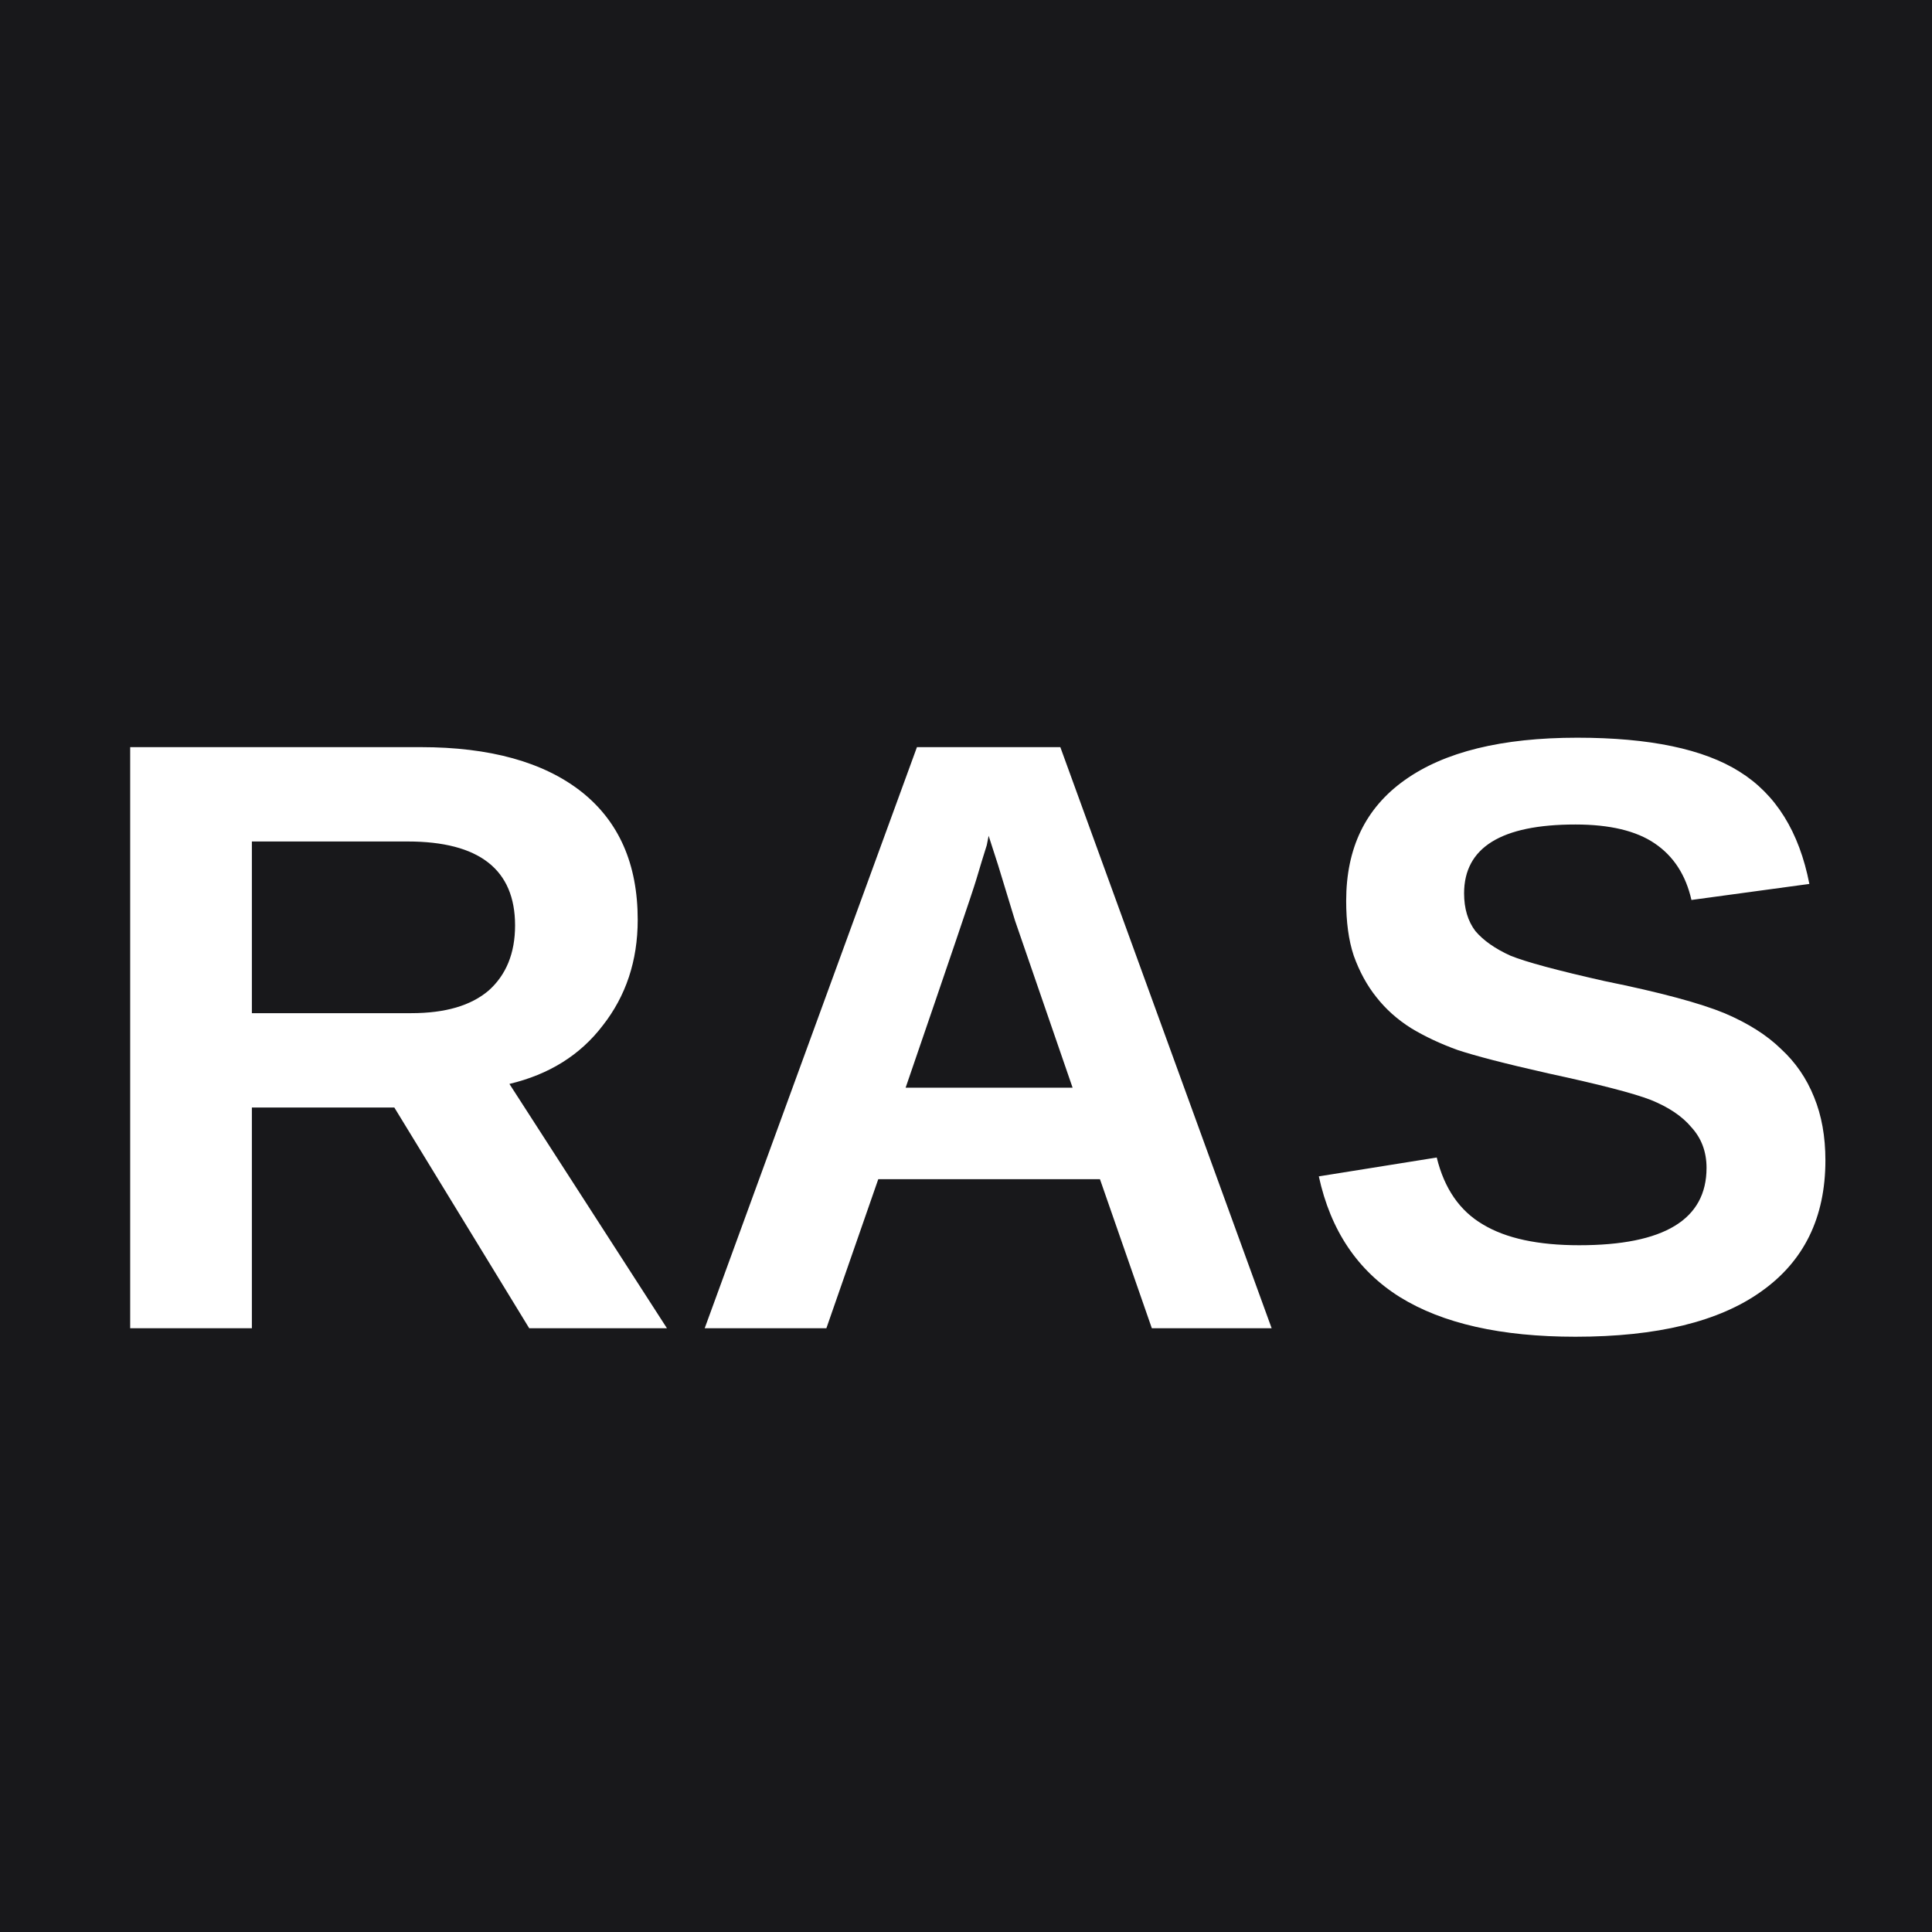
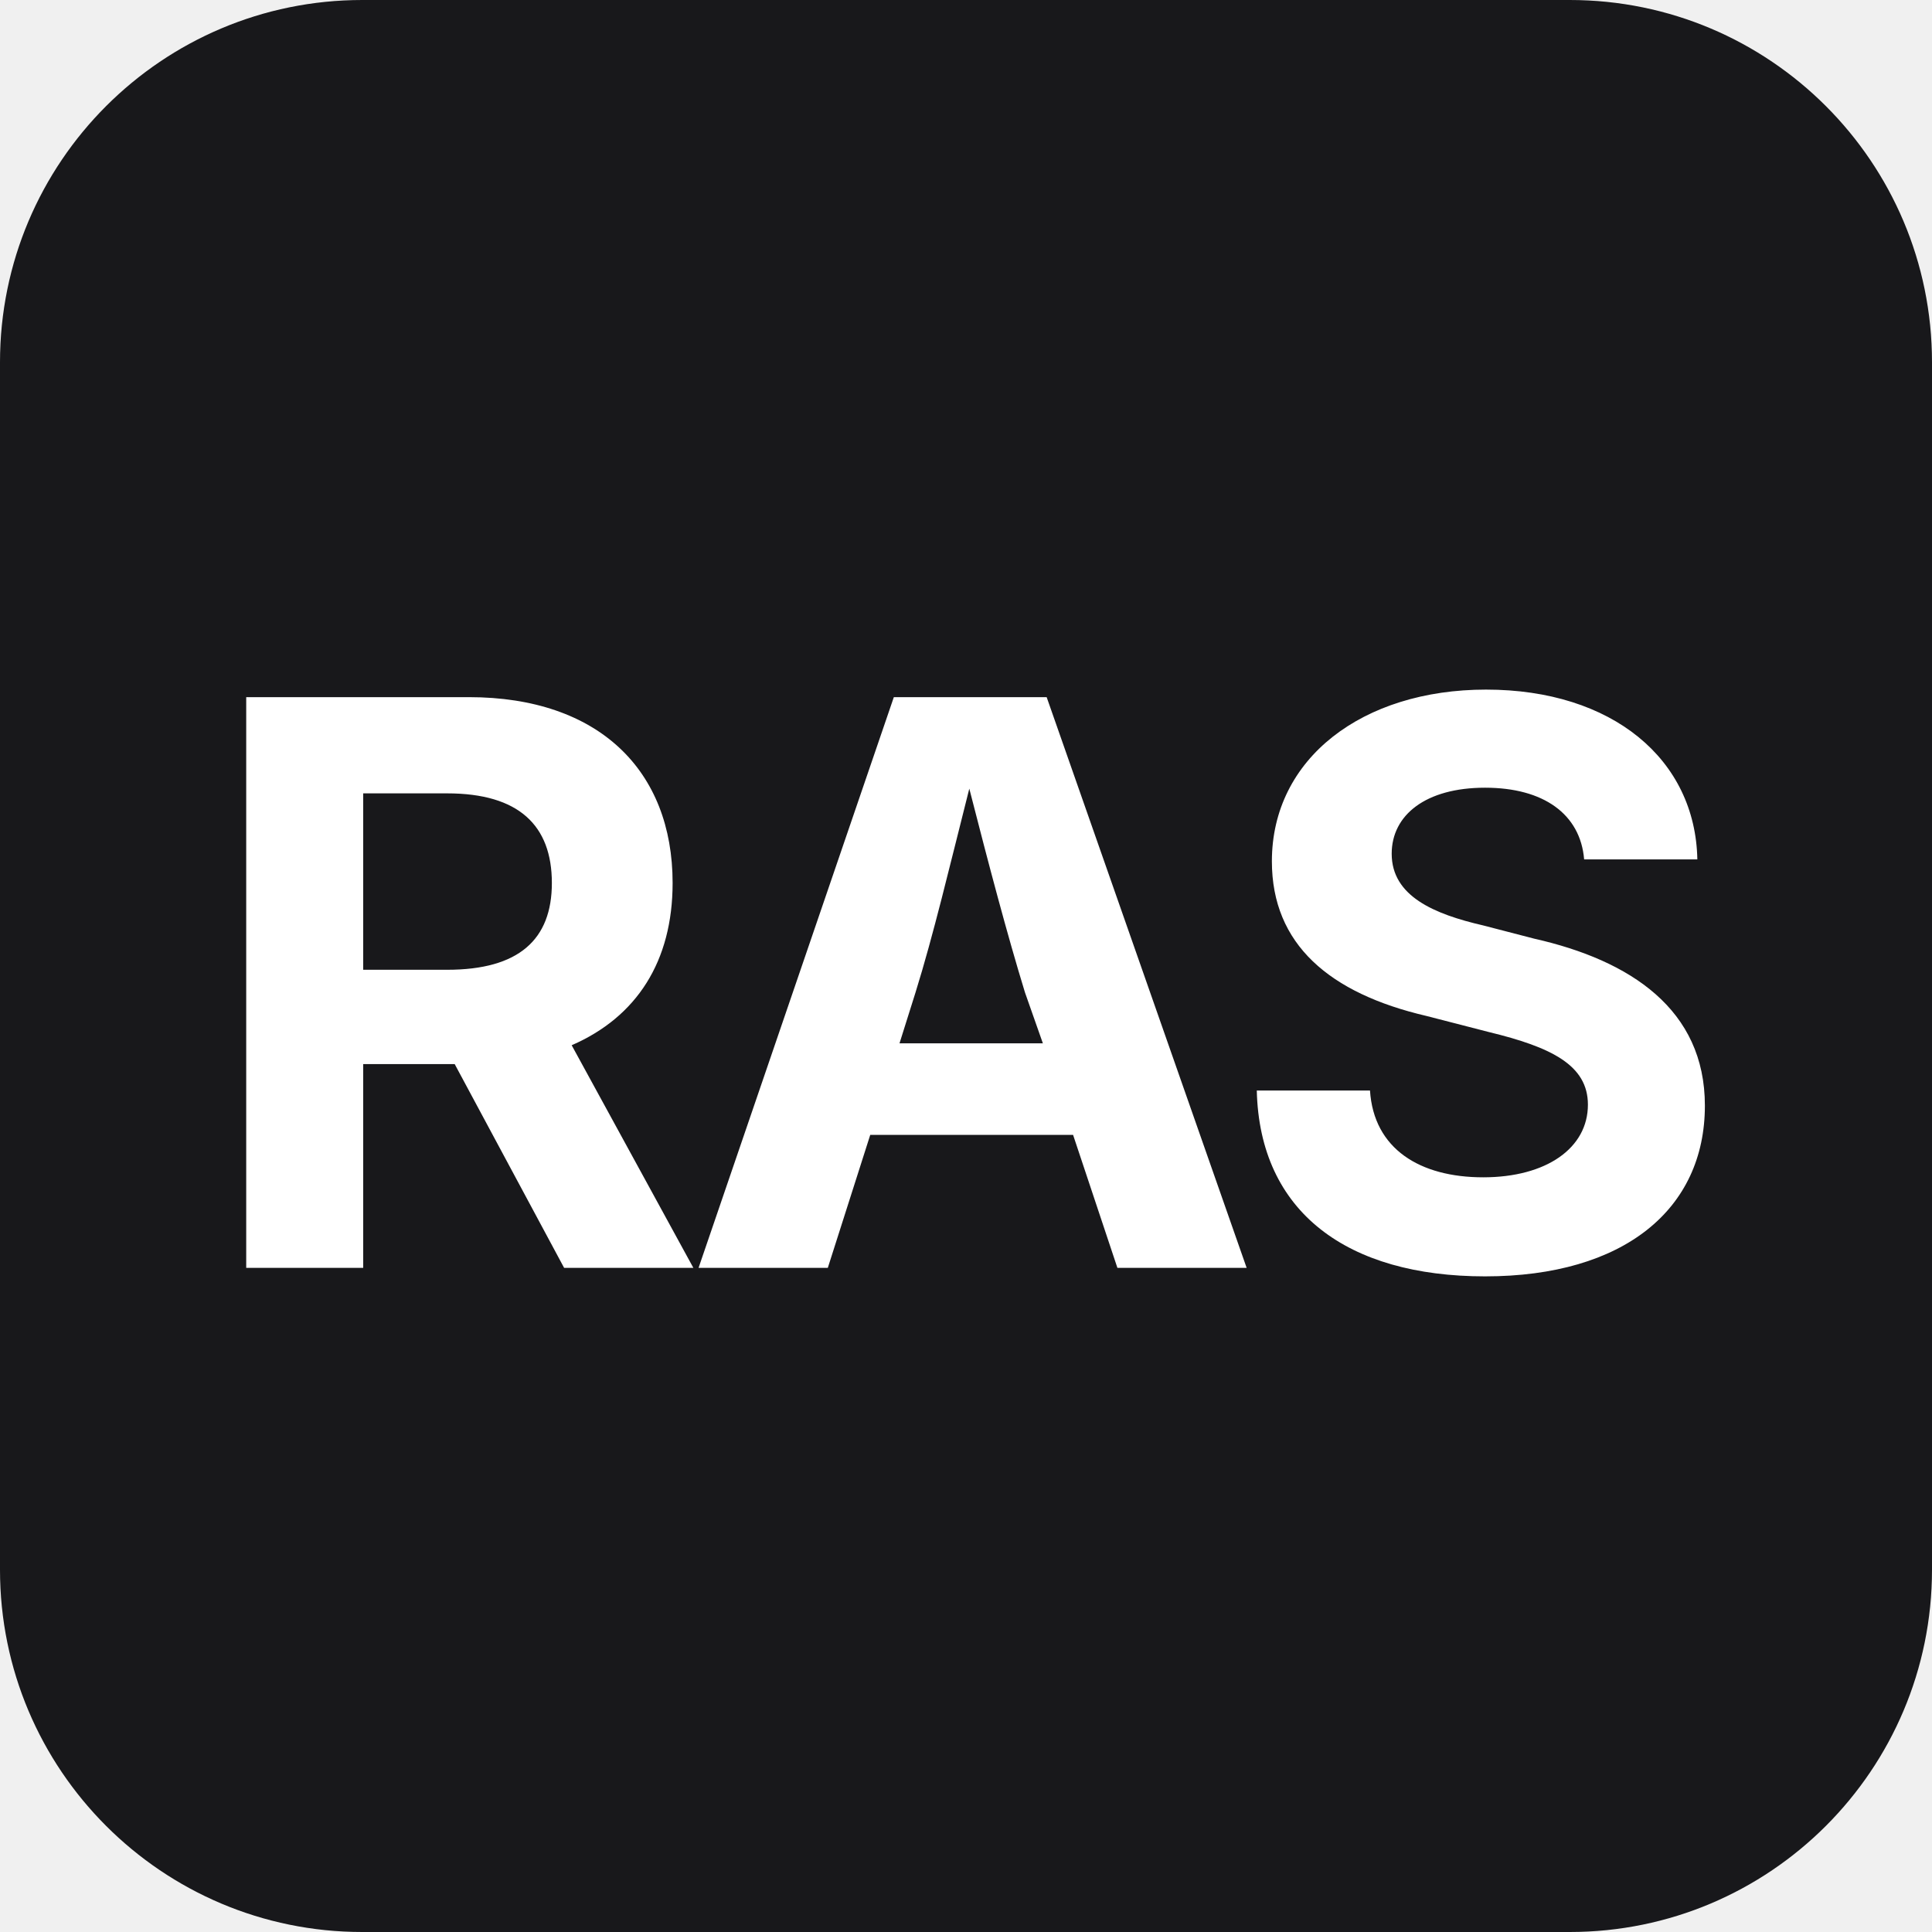
<svg xmlns="http://www.w3.org/2000/svg" width="32" height="32" viewBox="0 0 32 32">
-   <rect width="32" height="32" fill="#18181b" />
-   <text x="16" y="22" font-family="Arial, sans-serif" font-size="14" font-weight="bold" fill="#ffffff" text-anchor="middle">RAS</text>
+   <rect width="32" height="32" fill="#18181b" rx="6" />
+   <text x="16" y="21" font-family="system-ui, -apple-system, sans-serif" font-size="13" font-weight="700" fill="#ffffff" text-anchor="middle" letter-spacing="-0.5">RAS</text>
</svg>
